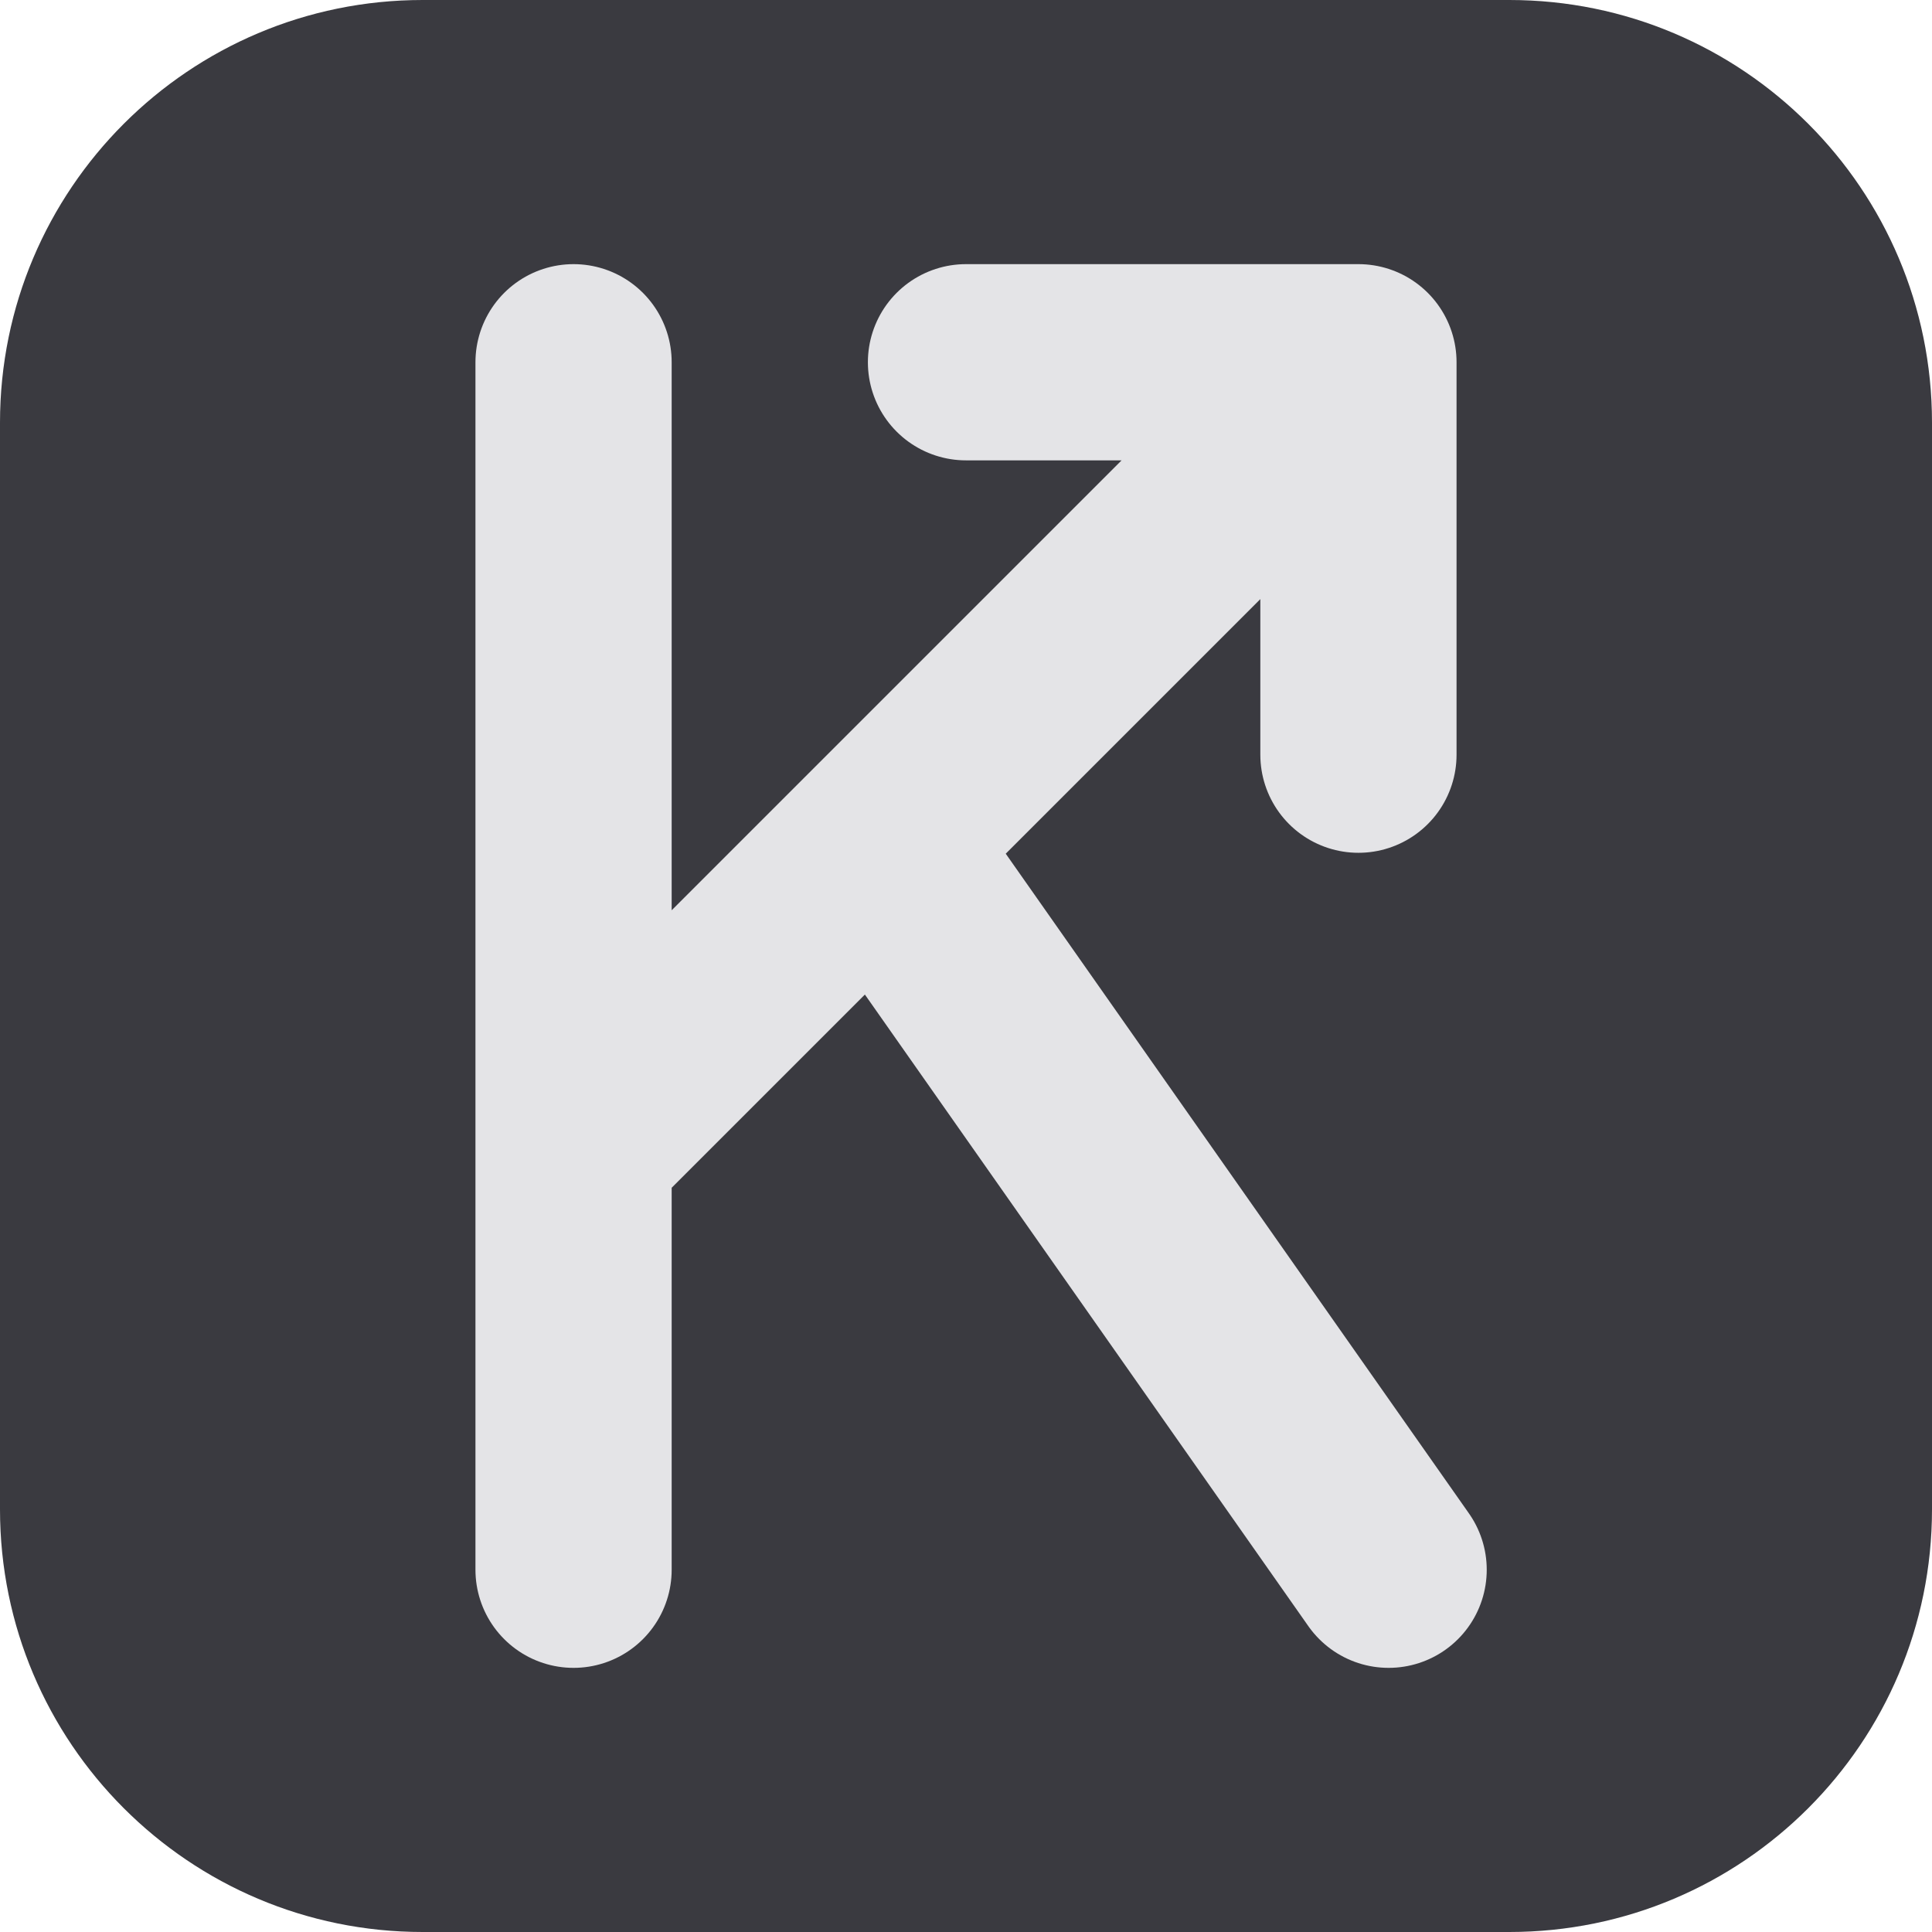
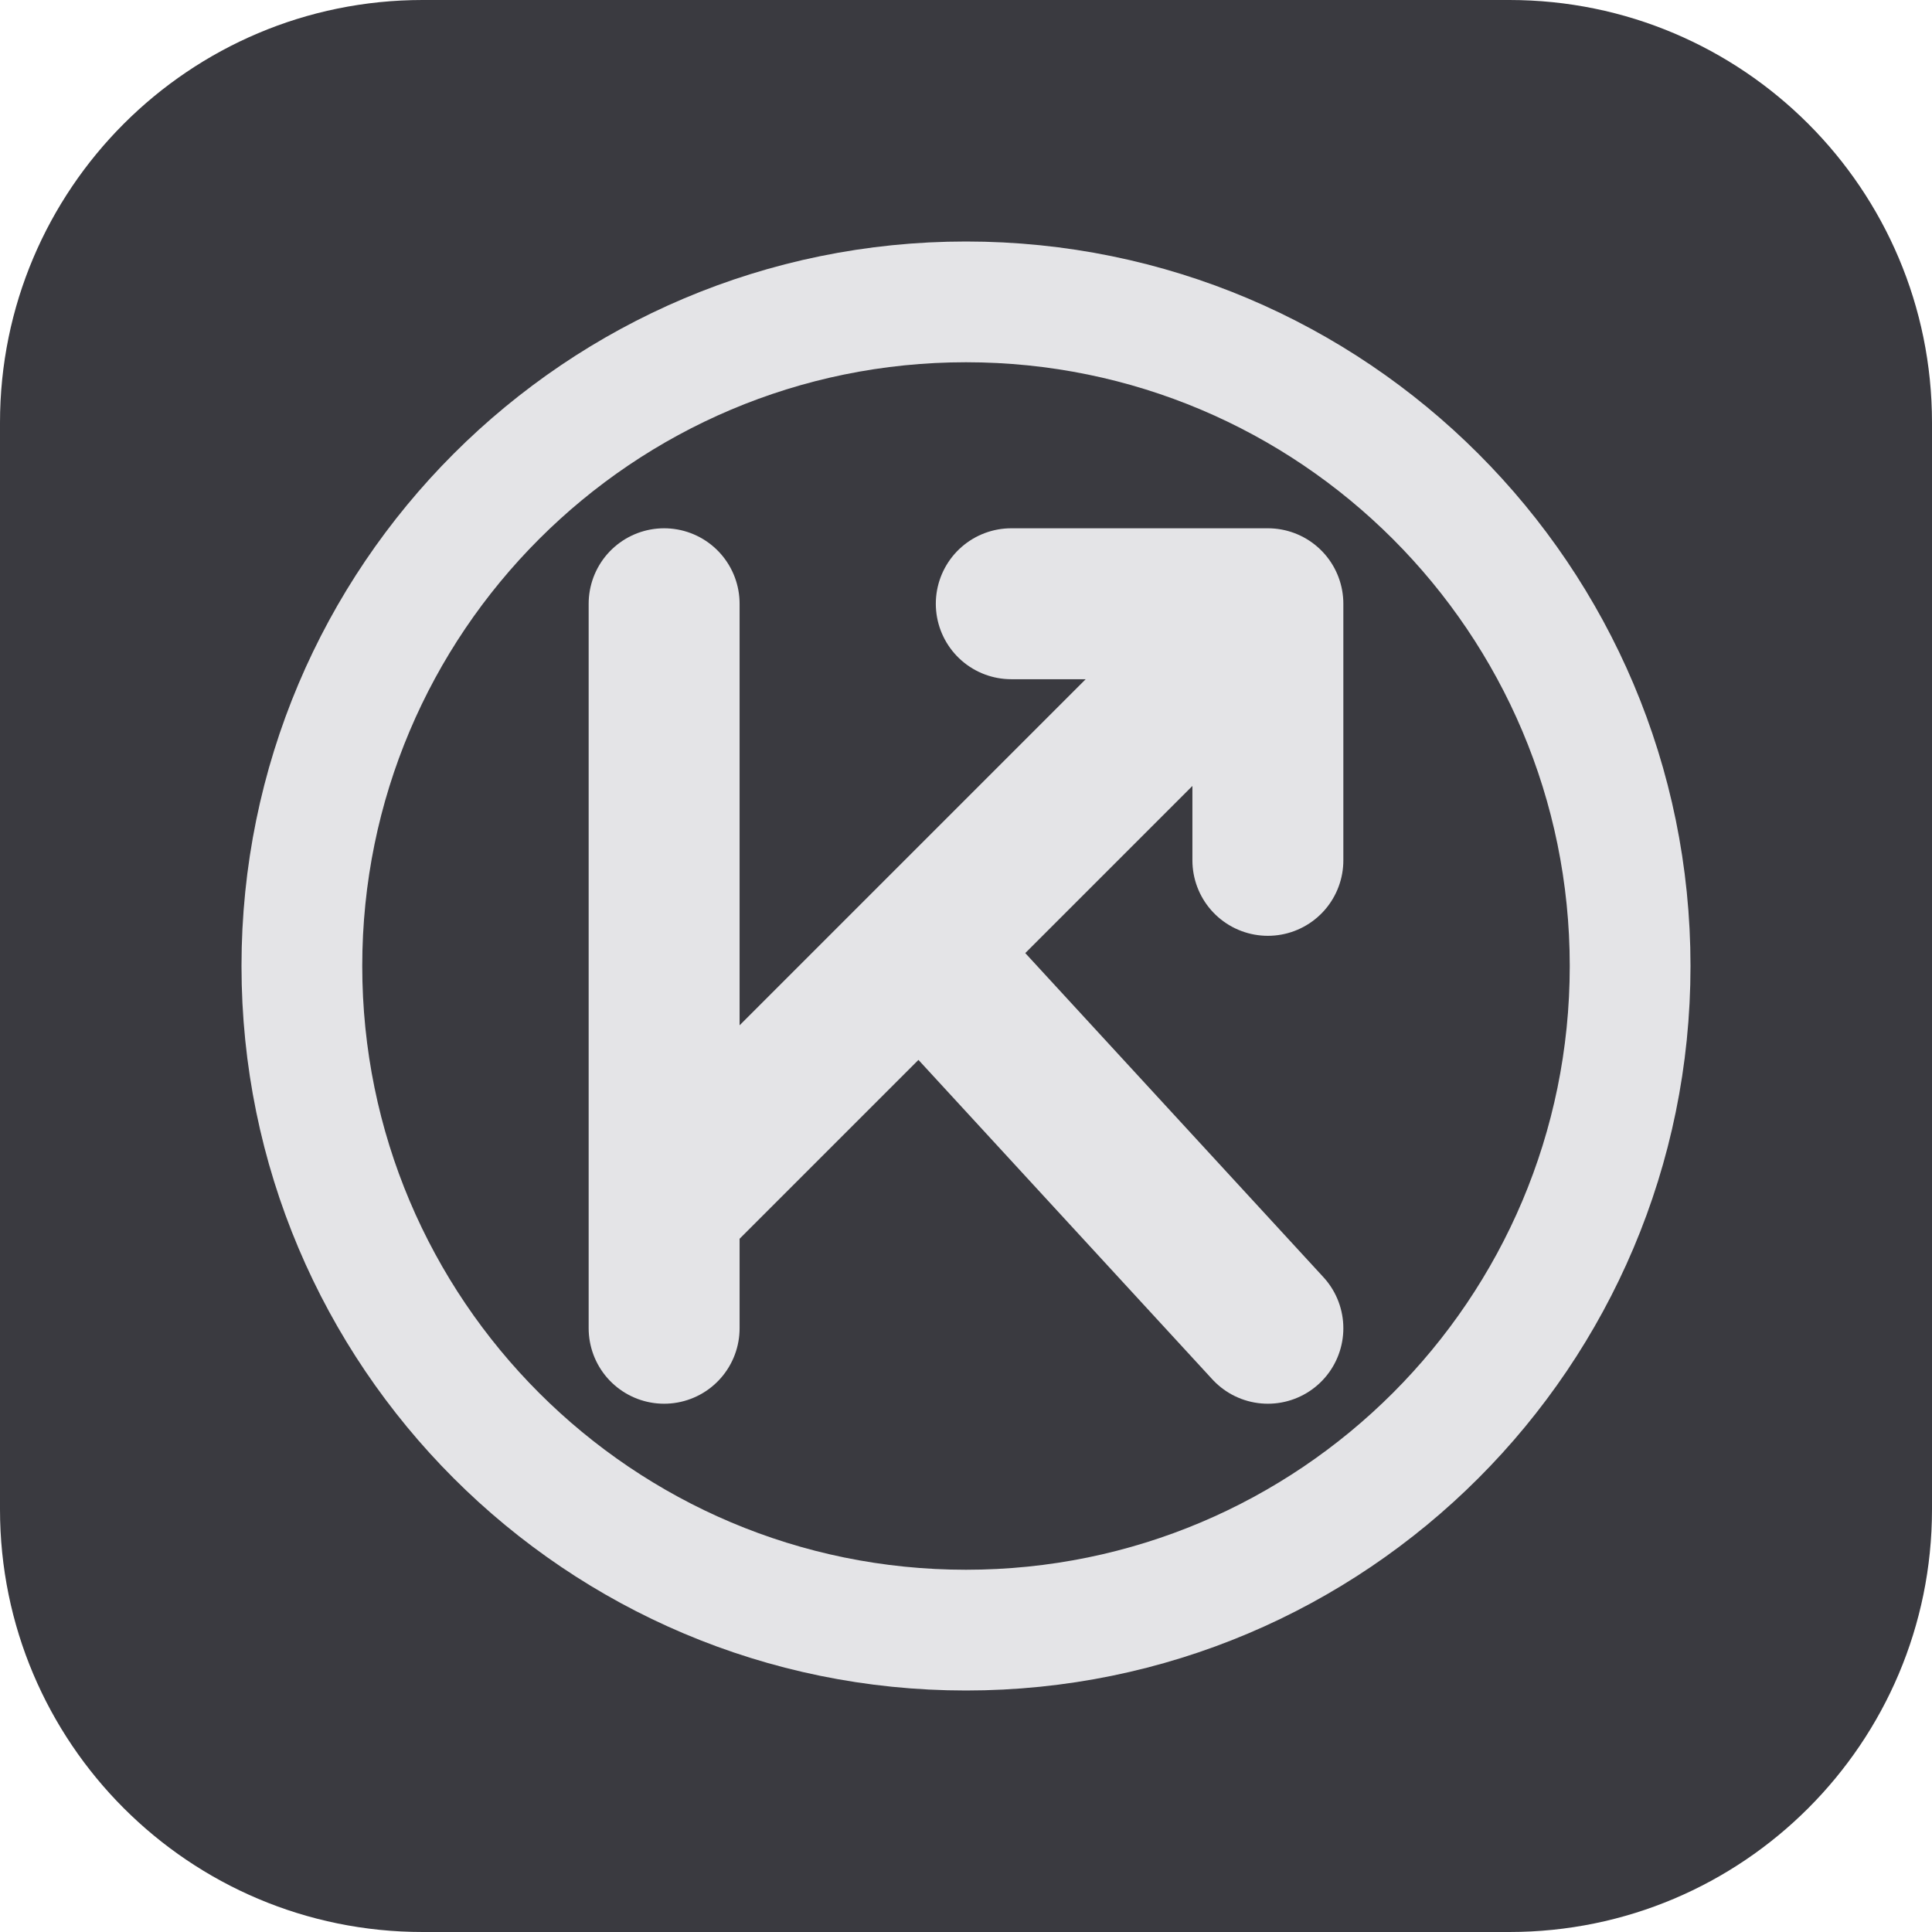
<svg xmlns="http://www.w3.org/2000/svg" viewBox="0 0 64 64">
  <rect width="64" height="64" rx="14" fill="#3a3a40" />
-   <g fill="none" stroke="#e4e4e7" stroke-width="6.5" stroke-linecap="round" stroke-linejoin="round">
-     <path d="M19 12v40M19 38 45 12M32 12h13v13M29.5 28.5 46 52" />
-   </g>
+   <circle cx="32" cy="32" r="22" fill="none" stroke="#e4e4e7" stroke-width="4" />
+   <path d="M22 20v24M22 40 42 20M33.5 20H42v8.5M30.5 31.5 42 44" fill="none" stroke="#e4e4e7" stroke-width="5" stroke-linecap="round" stroke-linejoin="round" />
</svg>
